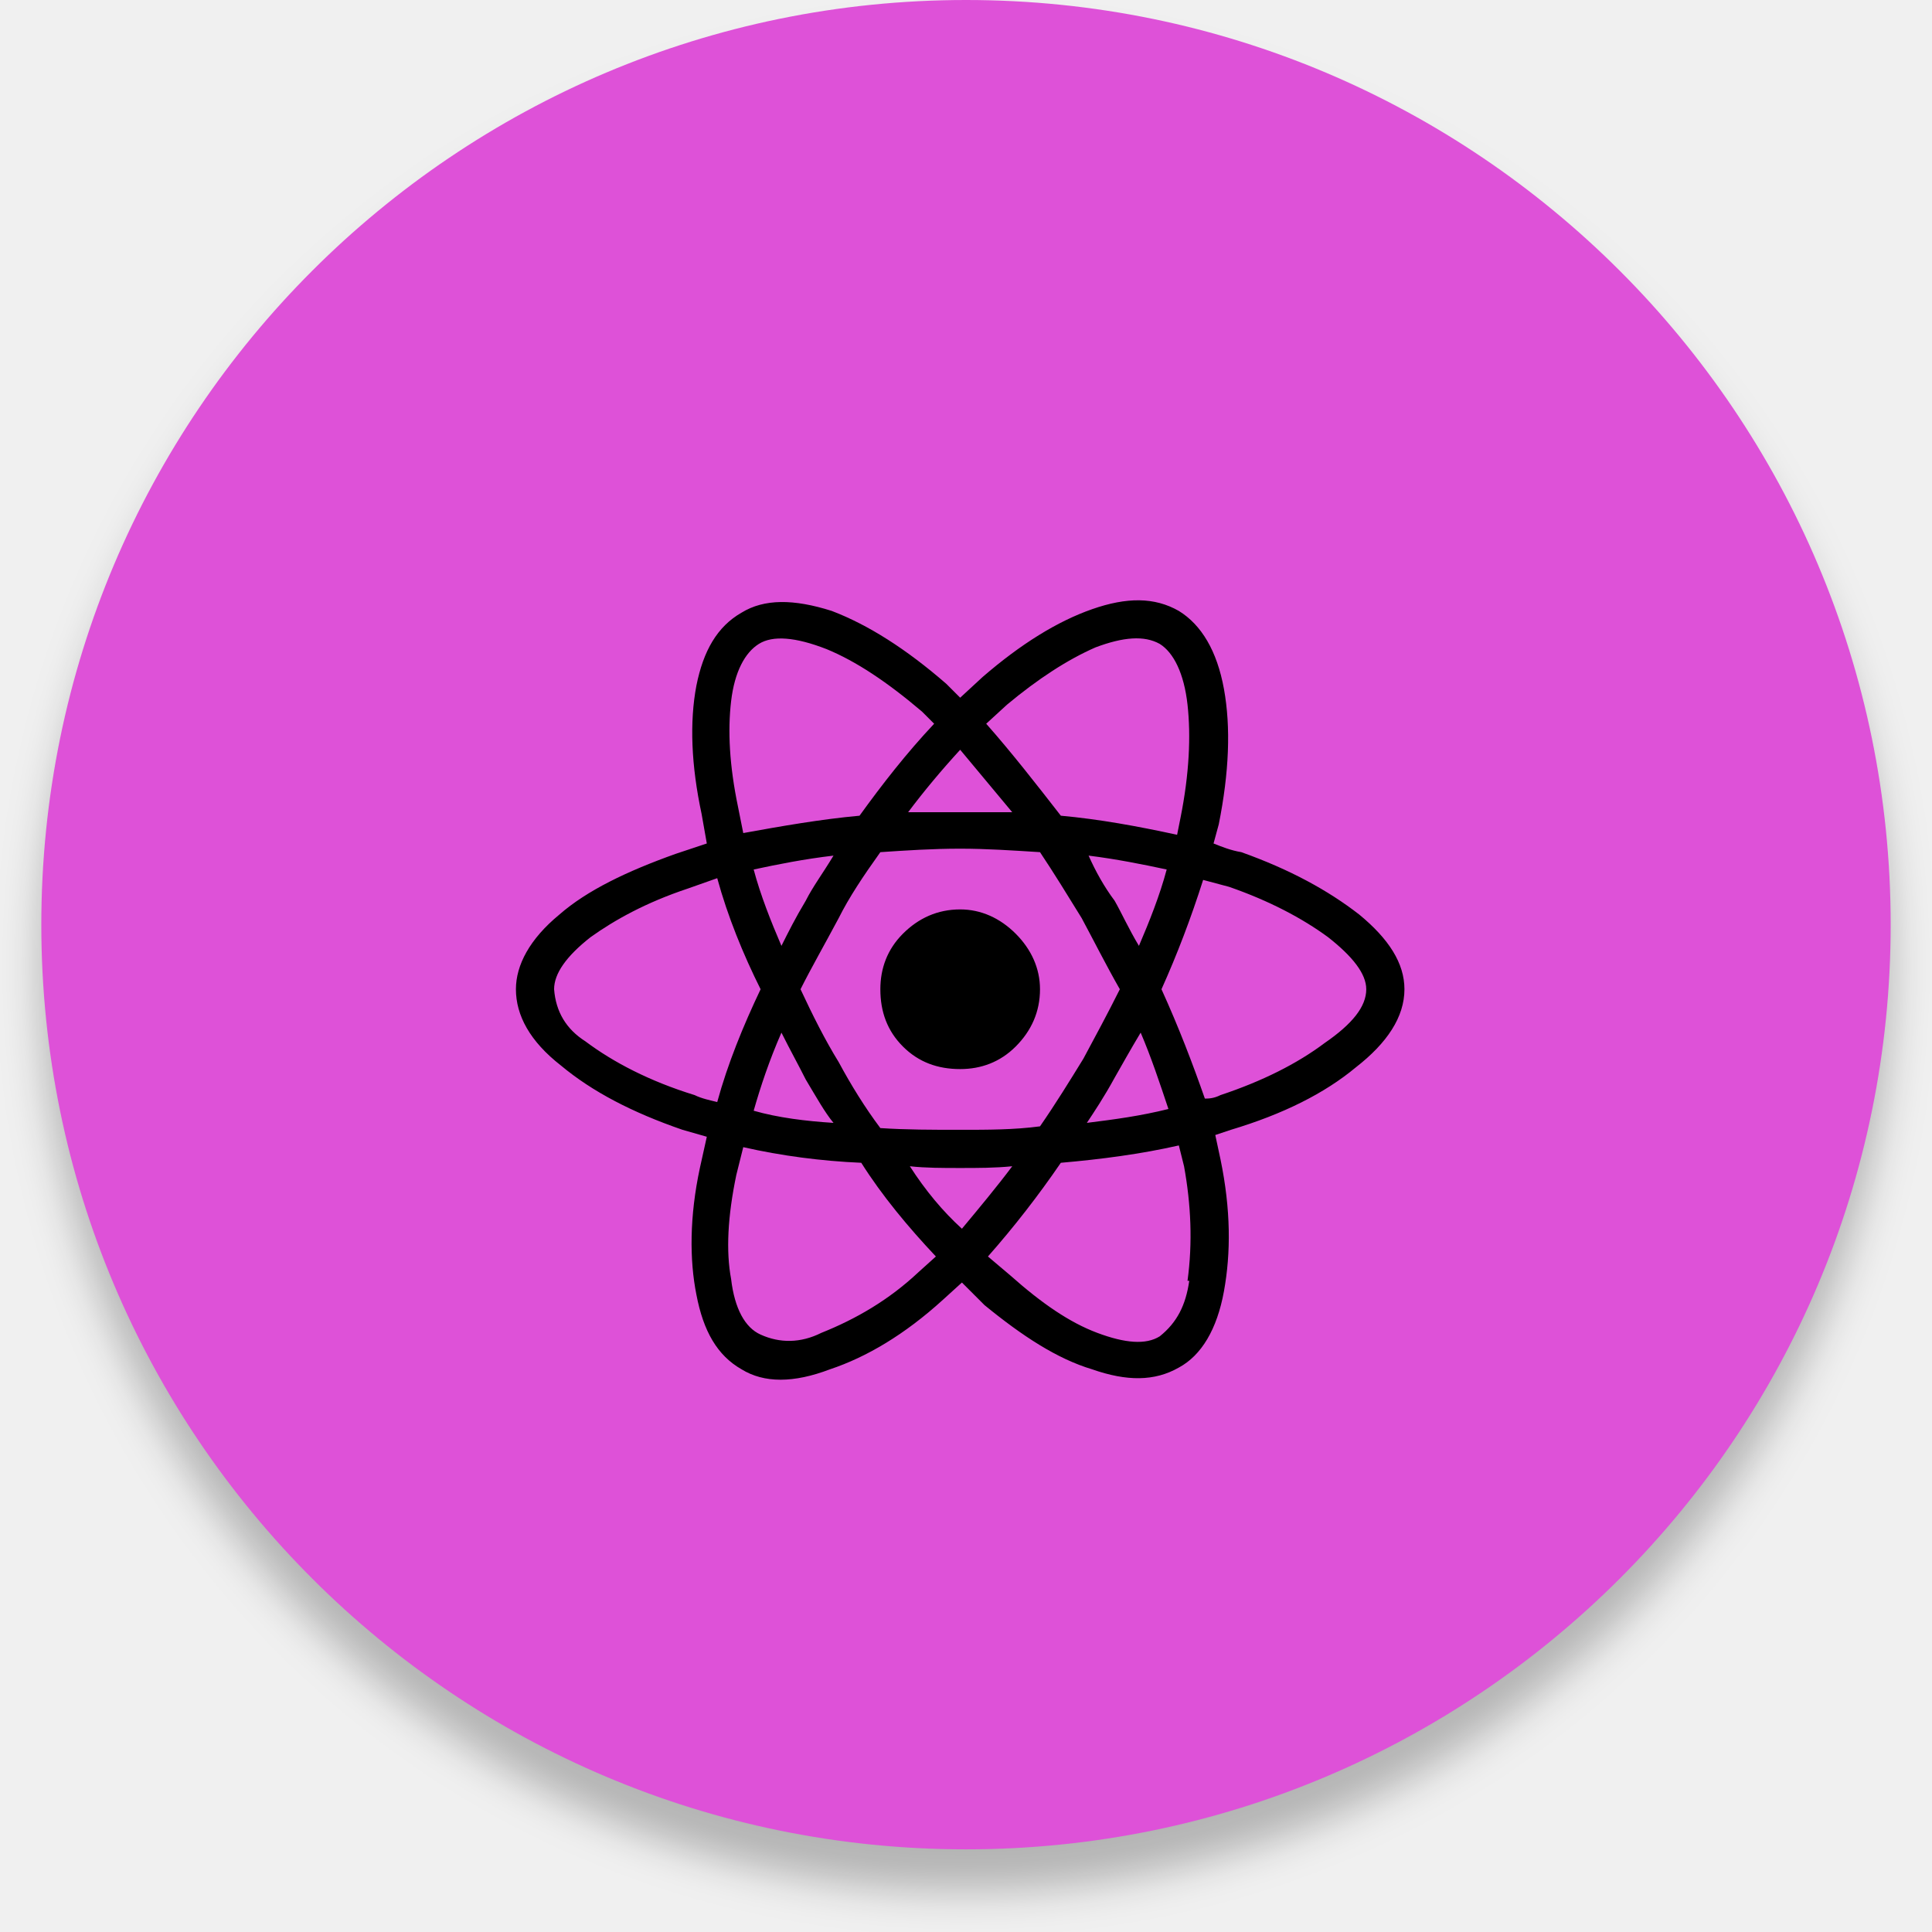
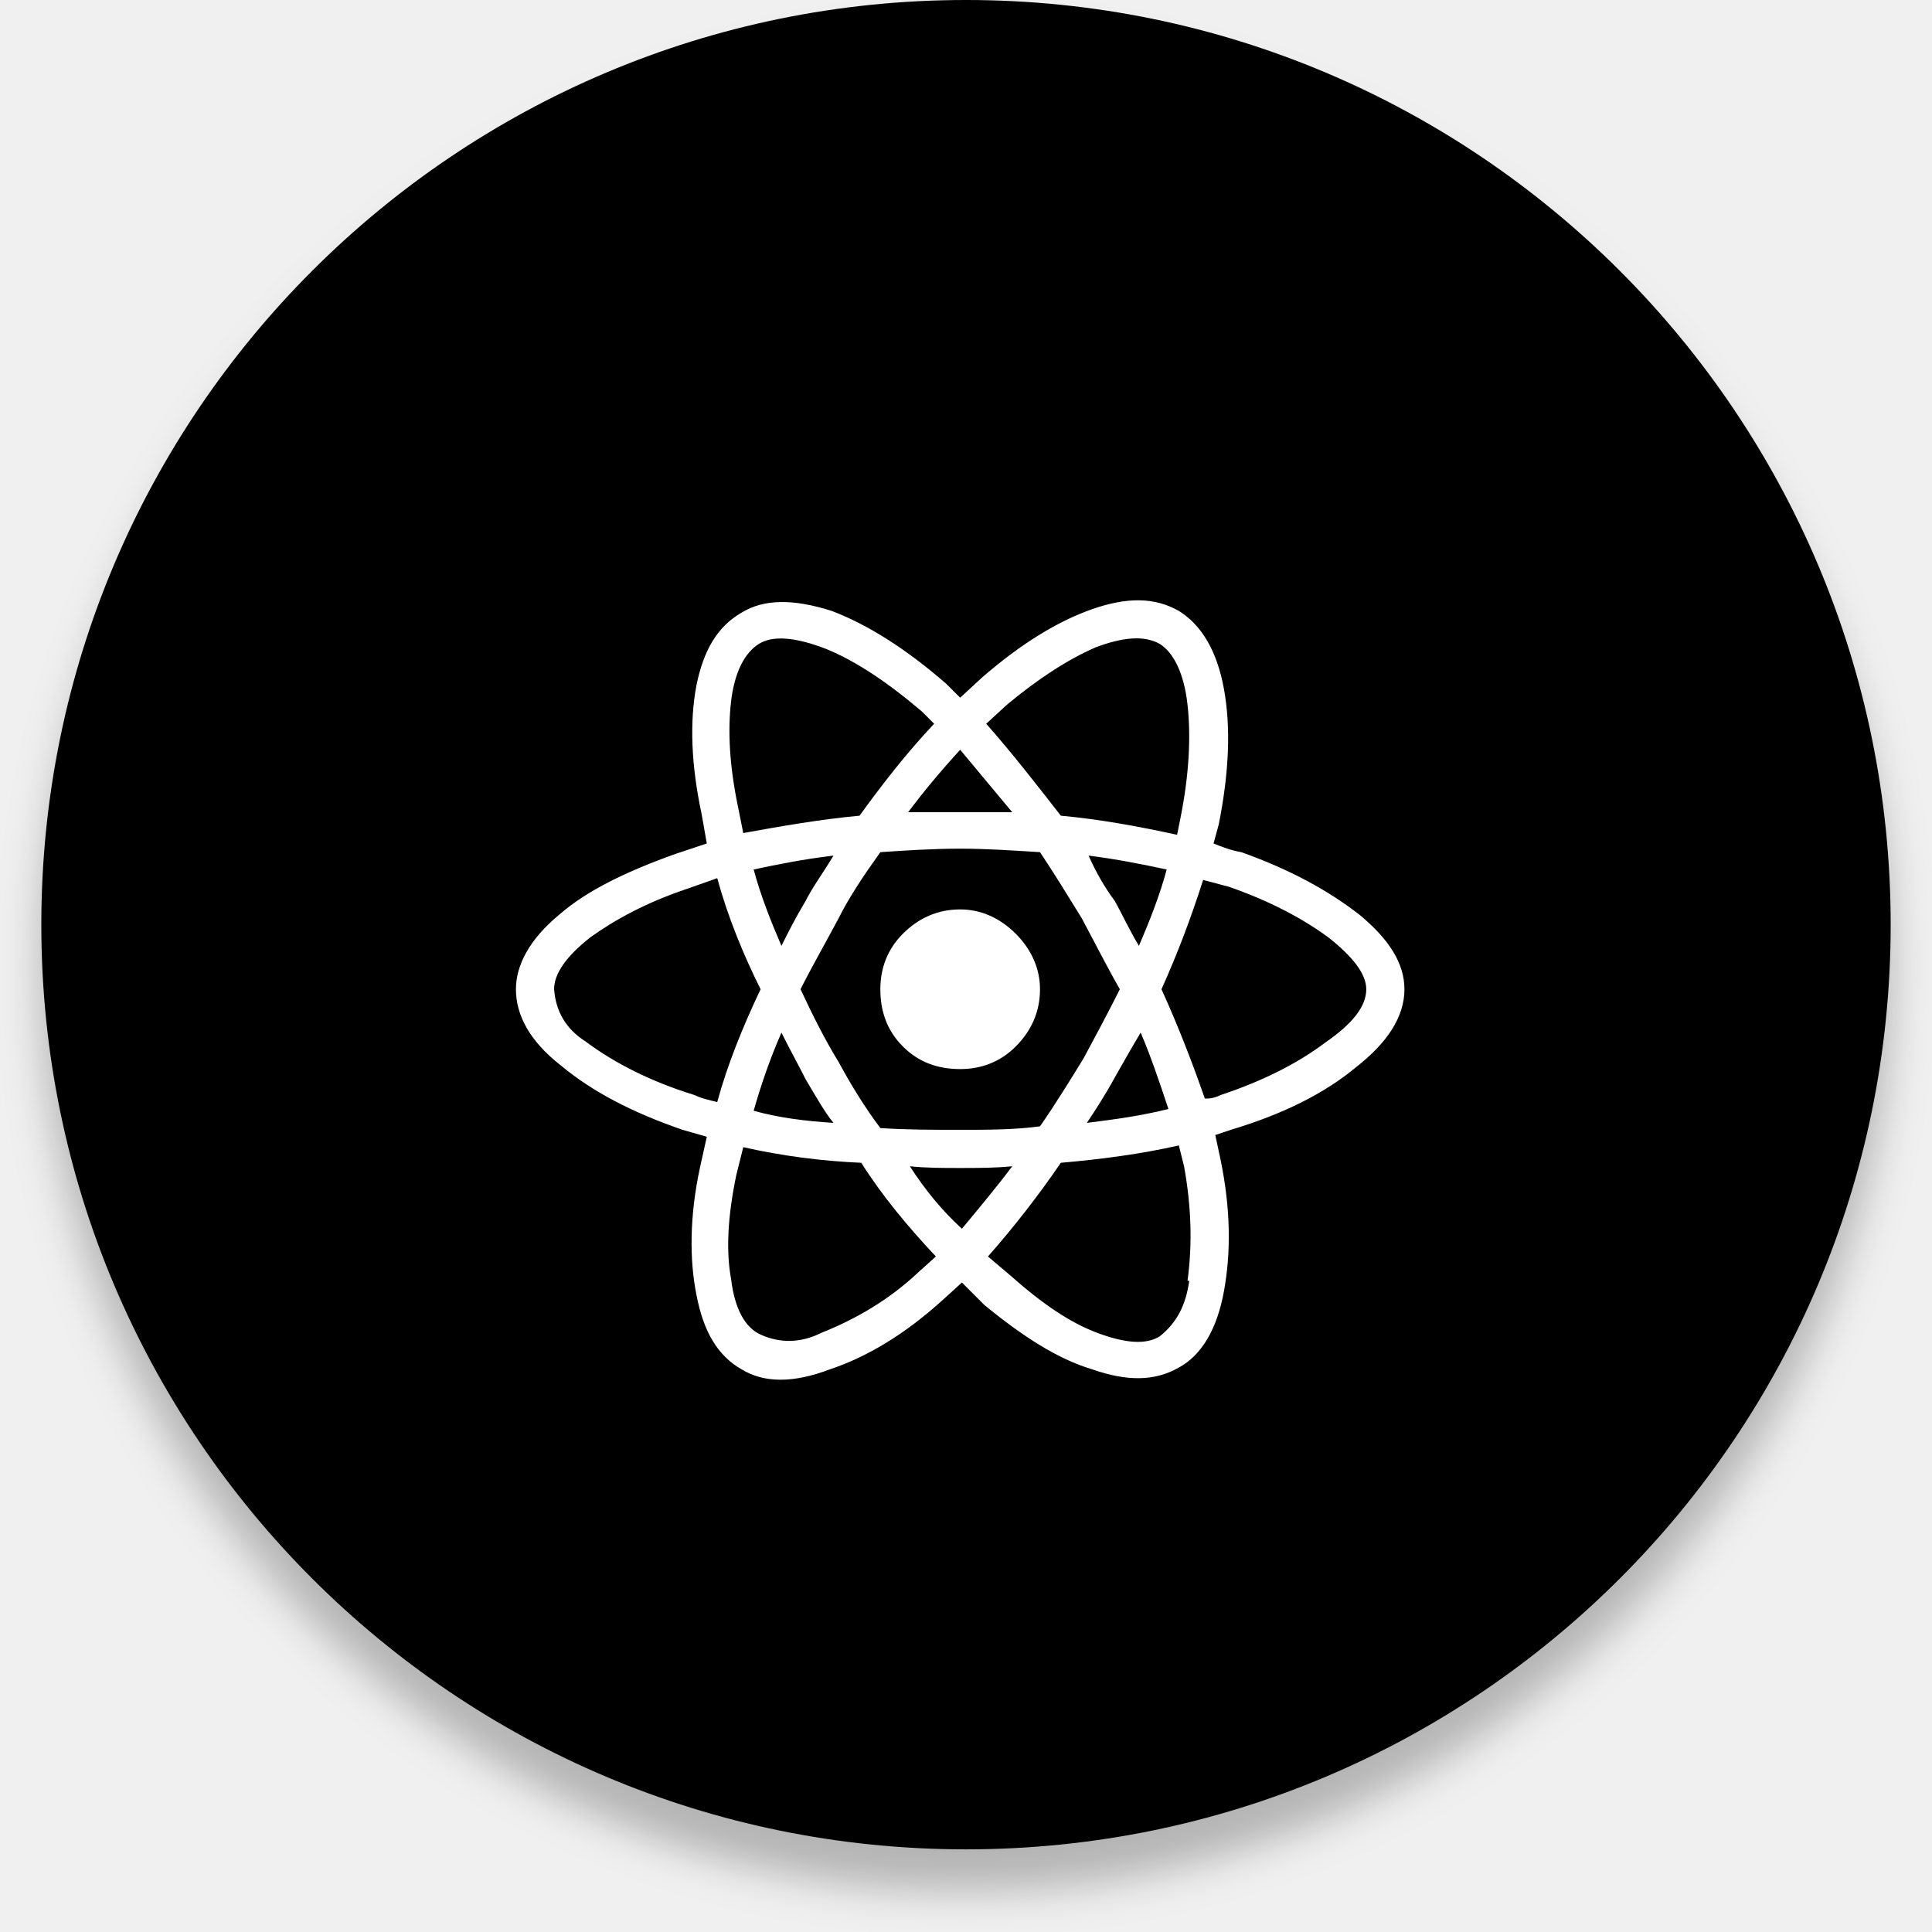
<svg xmlns="http://www.w3.org/2000/svg" width="187" height="187" viewBox="0 0 187 187" fill="none">
  <g filter="url(#filter0_d)">
-     <circle cx="93.5" cy="89.5" r="89.5" fill="#DE51D8" />
+     <circle cx="93.5" cy="89.5" r="89.5" fill="black" />
  </g>
-   <path d="M120.148 82.481C124.851 84.16 128.546 86.176 131.57 88.527C134.425 90.879 135.937 93.231 135.937 95.75C135.937 98.438 134.257 100.957 131.234 103.309C128.21 105.828 124.179 107.844 119.14 109.355L117.628 109.859L118.132 112.211C119.14 117.082 119.14 121.281 118.468 124.977C117.796 128.672 116.284 131.191 114.101 132.367C111.749 133.711 109.062 133.711 105.702 132.535C102.343 131.527 98.984 129.344 95.288 126.32L93.105 124.137L91.257 125.816C87.562 129.176 83.867 131.359 80.339 132.535C76.812 133.879 73.956 133.879 71.773 132.535C69.421 131.191 68.077 128.84 67.406 125.312C66.734 121.953 66.734 117.754 67.742 113.051L68.413 110.027L66.062 109.355C61.191 107.676 57.327 105.66 54.304 103.141C51.281 100.789 49.937 98.269 49.937 95.75C49.937 93.398 51.281 90.879 54.136 88.527C56.824 86.176 60.687 84.328 65.39 82.648L68.413 81.641L67.909 78.785C66.902 74.082 66.734 69.883 67.406 66.356C68.077 62.996 69.421 60.645 71.773 59.301C73.956 57.957 76.812 57.957 80.507 59.133C84.034 60.477 87.73 62.828 91.593 66.188L92.937 67.531L95.12 65.516C98.816 62.324 102.343 60.141 105.702 58.965C109.062 57.789 111.749 57.789 114.101 59.133C116.284 60.477 117.796 62.996 118.468 66.691C119.14 70.387 118.972 74.754 117.964 79.793L117.46 81.641C118.3 81.977 119.14 82.312 120.148 82.481ZM97.472 68.203L95.456 70.051C97.976 72.906 100.327 75.93 102.679 78.953C106.374 79.289 110.07 79.961 113.933 80.801L114.269 79.121C115.109 74.922 115.277 71.227 114.941 68.203C114.605 65.18 113.597 63.164 112.253 62.324C110.741 61.484 108.726 61.652 106.038 62.66C103.351 63.836 100.495 65.684 97.472 68.203ZM75.636 99.949C74.46 102.637 73.62 105.156 72.948 107.508C75.3 108.18 77.987 108.516 80.675 108.684C79.835 107.676 78.995 106.164 77.987 104.484C77.316 103.141 76.476 101.629 75.636 99.949ZM75.636 91.551C76.308 90.207 76.98 88.863 77.987 87.184C78.659 85.84 79.667 84.496 80.675 82.816C77.82 83.152 75.3 83.656 72.948 84.16C73.62 86.68 74.628 89.199 75.636 91.551ZM77.484 95.75C78.659 98.269 79.835 100.621 81.179 102.805C82.355 104.988 83.698 107.172 85.21 109.188C87.73 109.355 90.249 109.355 92.937 109.355C95.624 109.355 98.144 109.355 100.663 109.02C102.175 106.836 103.519 104.652 104.863 102.469C106.038 100.285 107.214 98.102 108.39 95.75C107.046 93.398 105.87 91.047 104.695 88.863C103.351 86.68 102.007 84.496 100.663 82.481C97.976 82.312 95.456 82.144 92.937 82.144C90.249 82.144 87.73 82.312 85.21 82.481C83.531 84.832 82.187 86.848 81.179 88.863C79.835 91.383 78.492 93.734 77.484 95.75ZM107.886 104.316C106.878 106.164 105.87 107.676 105.198 108.684C107.886 108.348 110.406 108.012 113.093 107.34C112.253 104.82 111.413 102.301 110.406 99.949C109.398 101.629 108.558 103.141 107.886 104.316ZM110.238 91.551C111.245 89.199 112.253 86.68 112.925 84.16C110.573 83.656 108.054 83.152 105.366 82.816C106.038 84.328 106.878 85.84 107.886 87.184C108.558 88.359 109.23 89.871 110.238 91.551ZM92.937 72.57C91.089 74.586 89.409 76.602 87.898 78.617C91.257 78.617 94.617 78.617 97.976 78.617C96.296 76.602 94.617 74.586 92.937 72.57ZM73.452 62.324C72.109 63.164 71.101 65.012 70.765 67.867C70.429 70.723 70.597 74.082 71.437 78.113L71.941 80.633C75.636 79.961 79.499 79.289 83.195 78.953C85.378 75.93 87.73 72.906 90.417 70.051L89.242 68.875C85.882 66.019 82.859 64.004 80.003 62.828C76.98 61.652 74.796 61.484 73.452 62.324ZM69.421 106.668C70.429 102.973 71.941 99.277 73.62 95.75C71.941 92.391 70.429 88.695 69.421 85L66.566 86.008C62.534 87.352 59.511 89.031 57.159 90.711C54.808 92.559 53.632 94.238 53.632 95.75C53.8 97.934 54.808 99.613 56.656 100.789C59.343 102.805 62.87 104.652 67.237 105.996C67.909 106.332 68.749 106.5 69.421 106.668ZM88.906 123.129L90.585 121.617C87.898 118.762 85.378 115.738 83.362 112.547C79.499 112.379 75.636 111.875 71.941 111.035L71.269 113.723C70.429 117.754 70.261 121.113 70.765 123.801C71.101 126.656 72.109 128.504 73.62 129.176C75.468 130.016 77.484 130.016 79.499 129.008C82.859 127.664 86.05 125.816 88.906 123.129ZM93.105 118.93C94.784 116.914 96.464 114.898 97.976 112.883C96.296 113.051 94.617 113.051 92.937 113.051C91.257 113.051 89.577 113.051 88.066 112.883C89.577 115.234 91.257 117.25 93.105 118.93ZM115.109 123.969H114.941C115.445 120.273 115.277 116.578 114.605 112.883L114.101 110.867C110.406 111.707 106.542 112.211 102.679 112.547C100.495 115.738 98.144 118.762 95.624 121.617L97.808 123.465C100.831 126.152 103.519 128 106.206 129.008C108.894 130.016 110.909 130.184 112.253 129.344C113.933 128 114.773 126.32 115.109 123.969ZM118.132 105.996C122.163 104.652 125.523 102.973 128.21 100.957C130.898 99.109 132.241 97.43 132.241 95.75C132.241 94.238 130.898 92.559 128.546 90.711C126.027 88.863 122.835 87.184 118.972 85.84L116.452 85.168C115.277 88.863 113.933 92.391 112.421 95.75C114.101 99.445 115.445 102.973 116.62 106.332C116.956 106.332 117.46 106.332 118.132 105.996ZM92.937 88.023C90.753 88.023 88.906 88.863 87.394 90.375C85.882 91.887 85.21 93.734 85.21 95.75C85.21 97.934 85.882 99.781 87.394 101.293C88.906 102.805 90.753 103.477 92.937 103.477C94.952 103.477 96.8 102.805 98.312 101.293C99.823 99.781 100.663 97.934 100.663 95.75C100.663 93.734 99.823 91.887 98.312 90.375C96.8 88.863 94.952 88.023 92.937 88.023Z" fill="black" />
+   <path d="M120.148 82.481C124.851 84.16 128.546 86.176 131.57 88.527C134.425 90.879 135.937 93.231 135.937 95.75C135.937 98.438 134.257 100.957 131.234 103.309C128.21 105.828 124.179 107.844 119.14 109.355L117.628 109.859L118.132 112.211C119.14 117.082 119.14 121.281 118.468 124.977C117.796 128.672 116.284 131.191 114.101 132.367C111.749 133.711 109.062 133.711 105.702 132.535C102.343 131.527 98.984 129.344 95.288 126.32L93.105 124.137L91.257 125.816C87.562 129.176 83.867 131.359 80.339 132.535C76.812 133.879 73.956 133.879 71.773 132.535C69.421 131.191 68.077 128.84 67.406 125.312C66.734 121.953 66.734 117.754 67.742 113.051L68.413 110.027L66.062 109.355C61.191 107.676 57.327 105.66 54.304 103.141C51.281 100.789 49.937 98.269 49.937 95.75C49.937 93.398 51.281 90.879 54.136 88.527C56.824 86.176 60.687 84.328 65.39 82.648L68.413 81.641L67.909 78.785C66.902 74.082 66.734 69.883 67.406 66.356C68.077 62.996 69.421 60.645 71.773 59.301C73.956 57.957 76.812 57.957 80.507 59.133C84.034 60.477 87.73 62.828 91.593 66.188L92.937 67.531L95.12 65.516C98.816 62.324 102.343 60.141 105.702 58.965C109.062 57.789 111.749 57.789 114.101 59.133C116.284 60.477 117.796 62.996 118.468 66.691C119.14 70.387 118.972 74.754 117.964 79.793L117.46 81.641C118.3 81.977 119.14 82.312 120.148 82.481ZM97.472 68.203L95.456 70.051C97.976 72.906 100.327 75.93 102.679 78.953C106.374 79.289 110.07 79.961 113.933 80.801L114.269 79.121C115.109 74.922 115.277 71.227 114.941 68.203C114.605 65.18 113.597 63.164 112.253 62.324C110.741 61.484 108.726 61.652 106.038 62.66C103.351 63.836 100.495 65.684 97.472 68.203ZM75.636 99.949C74.46 102.637 73.62 105.156 72.948 107.508C75.3 108.18 77.987 108.516 80.675 108.684C79.835 107.676 78.995 106.164 77.987 104.484C77.316 103.141 76.476 101.629 75.636 99.949ZM75.636 91.551C76.308 90.207 76.98 88.863 77.987 87.184C78.659 85.84 79.667 84.496 80.675 82.816C77.82 83.152 75.3 83.656 72.948 84.16C73.62 86.68 74.628 89.199 75.636 91.551ZM77.484 95.75C78.659 98.269 79.835 100.621 81.179 102.805C82.355 104.988 83.698 107.172 85.21 109.188C87.73 109.355 90.249 109.355 92.937 109.355C95.624 109.355 98.144 109.355 100.663 109.02C102.175 106.836 103.519 104.652 104.863 102.469C106.038 100.285 107.214 98.102 108.39 95.75C107.046 93.398 105.87 91.047 104.695 88.863C103.351 86.68 102.007 84.496 100.663 82.481C97.976 82.312 95.456 82.144 92.937 82.144C90.249 82.144 87.73 82.312 85.21 82.481C83.531 84.832 82.187 86.848 81.179 88.863C79.835 91.383 78.492 93.734 77.484 95.75ZM107.886 104.316C106.878 106.164 105.87 107.676 105.198 108.684C107.886 108.348 110.406 108.012 113.093 107.34C112.253 104.82 111.413 102.301 110.406 99.949C109.398 101.629 108.558 103.141 107.886 104.316ZM110.238 91.551C111.245 89.199 112.253 86.68 112.925 84.16C110.573 83.656 108.054 83.152 105.366 82.816C106.038 84.328 106.878 85.84 107.886 87.184C108.558 88.359 109.23 89.871 110.238 91.551ZM92.937 72.57C91.089 74.586 89.409 76.602 87.898 78.617C91.257 78.617 94.617 78.617 97.976 78.617C96.296 76.602 94.617 74.586 92.937 72.57ZM73.452 62.324C72.109 63.164 71.101 65.012 70.765 67.867C70.429 70.723 70.597 74.082 71.437 78.113L71.941 80.633C75.636 79.961 79.499 79.289 83.195 78.953C85.378 75.93 87.73 72.906 90.417 70.051L89.242 68.875C85.882 66.019 82.859 64.004 80.003 62.828C76.98 61.652 74.796 61.484 73.452 62.324ZM69.421 106.668C70.429 102.973 71.941 99.277 73.62 95.75C71.941 92.391 70.429 88.695 69.421 85L66.566 86.008C62.534 87.352 59.511 89.031 57.159 90.711C54.808 92.559 53.632 94.238 53.632 95.75C53.8 97.934 54.808 99.613 56.656 100.789C59.343 102.805 62.87 104.652 67.237 105.996C67.909 106.332 68.749 106.5 69.421 106.668ZM88.906 123.129L90.585 121.617C87.898 118.762 85.378 115.738 83.362 112.547C79.499 112.379 75.636 111.875 71.941 111.035L71.269 113.723C70.429 117.754 70.261 121.113 70.765 123.801C71.101 126.656 72.109 128.504 73.62 129.176C75.468 130.016 77.484 130.016 79.499 129.008C82.859 127.664 86.05 125.816 88.906 123.129ZM93.105 118.93C94.784 116.914 96.464 114.898 97.976 112.883C96.296 113.051 94.617 113.051 92.937 113.051C91.257 113.051 89.577 113.051 88.066 112.883C89.577 115.234 91.257 117.25 93.105 118.93ZM115.109 123.969H114.941C115.445 120.273 115.277 116.578 114.605 112.883L114.101 110.867C110.406 111.707 106.542 112.211 102.679 112.547C100.495 115.738 98.144 118.762 95.624 121.617L97.808 123.465C100.831 126.152 103.519 128 106.206 129.008C108.894 130.016 110.909 130.184 112.253 129.344C113.933 128 114.773 126.32 115.109 123.969ZM118.132 105.996C122.163 104.652 125.523 102.973 128.21 100.957C130.898 99.109 132.241 97.43 132.241 95.75C132.241 94.238 130.898 92.559 128.546 90.711C126.027 88.863 122.835 87.184 118.972 85.84L116.452 85.168C115.277 88.863 113.933 92.391 112.421 95.75C114.101 99.445 115.445 102.973 116.62 106.332C116.956 106.332 117.46 106.332 118.132 105.996ZM92.937 88.023C90.753 88.023 88.906 88.863 87.394 90.375C85.882 91.887 85.21 93.734 85.21 95.75C85.21 97.934 85.882 99.781 87.394 101.293C88.906 102.805 90.753 103.477 92.937 103.477C94.952 103.477 96.8 102.805 98.312 101.293C99.823 99.781 100.663 97.934 100.663 95.75C100.663 93.734 99.823 91.887 98.312 90.375C96.8 88.863 94.952 88.023 92.937 88.023Z" fill="white" />
  <defs>
    <filter id="filter0_d" x="0" y="0" width="187" height="187" filterUnits="userSpaceOnUse" color-interpolation-filters="sRGB">
      <feFlood flood-opacity="0" result="BackgroundImageFix" />
      <feColorMatrix in="SourceAlpha" type="matrix" values="0 0 0 0 0 0 0 0 0 0 0 0 0 0 0 0 0 0 127 0" />
      <feOffset dy="4" />
      <feGaussianBlur stdDeviation="2" />
      <feColorMatrix type="matrix" values="0 0 0 0 0 0 0 0 0 0 0 0 0 0 0 0 0 0 0.25 0" />
      <feBlend mode="normal" in2="BackgroundImageFix" result="effect1_dropShadow" />
      <feBlend mode="normal" in="SourceGraphic" in2="effect1_dropShadow" result="shape" />
    </filter>
  </defs>
</svg>
